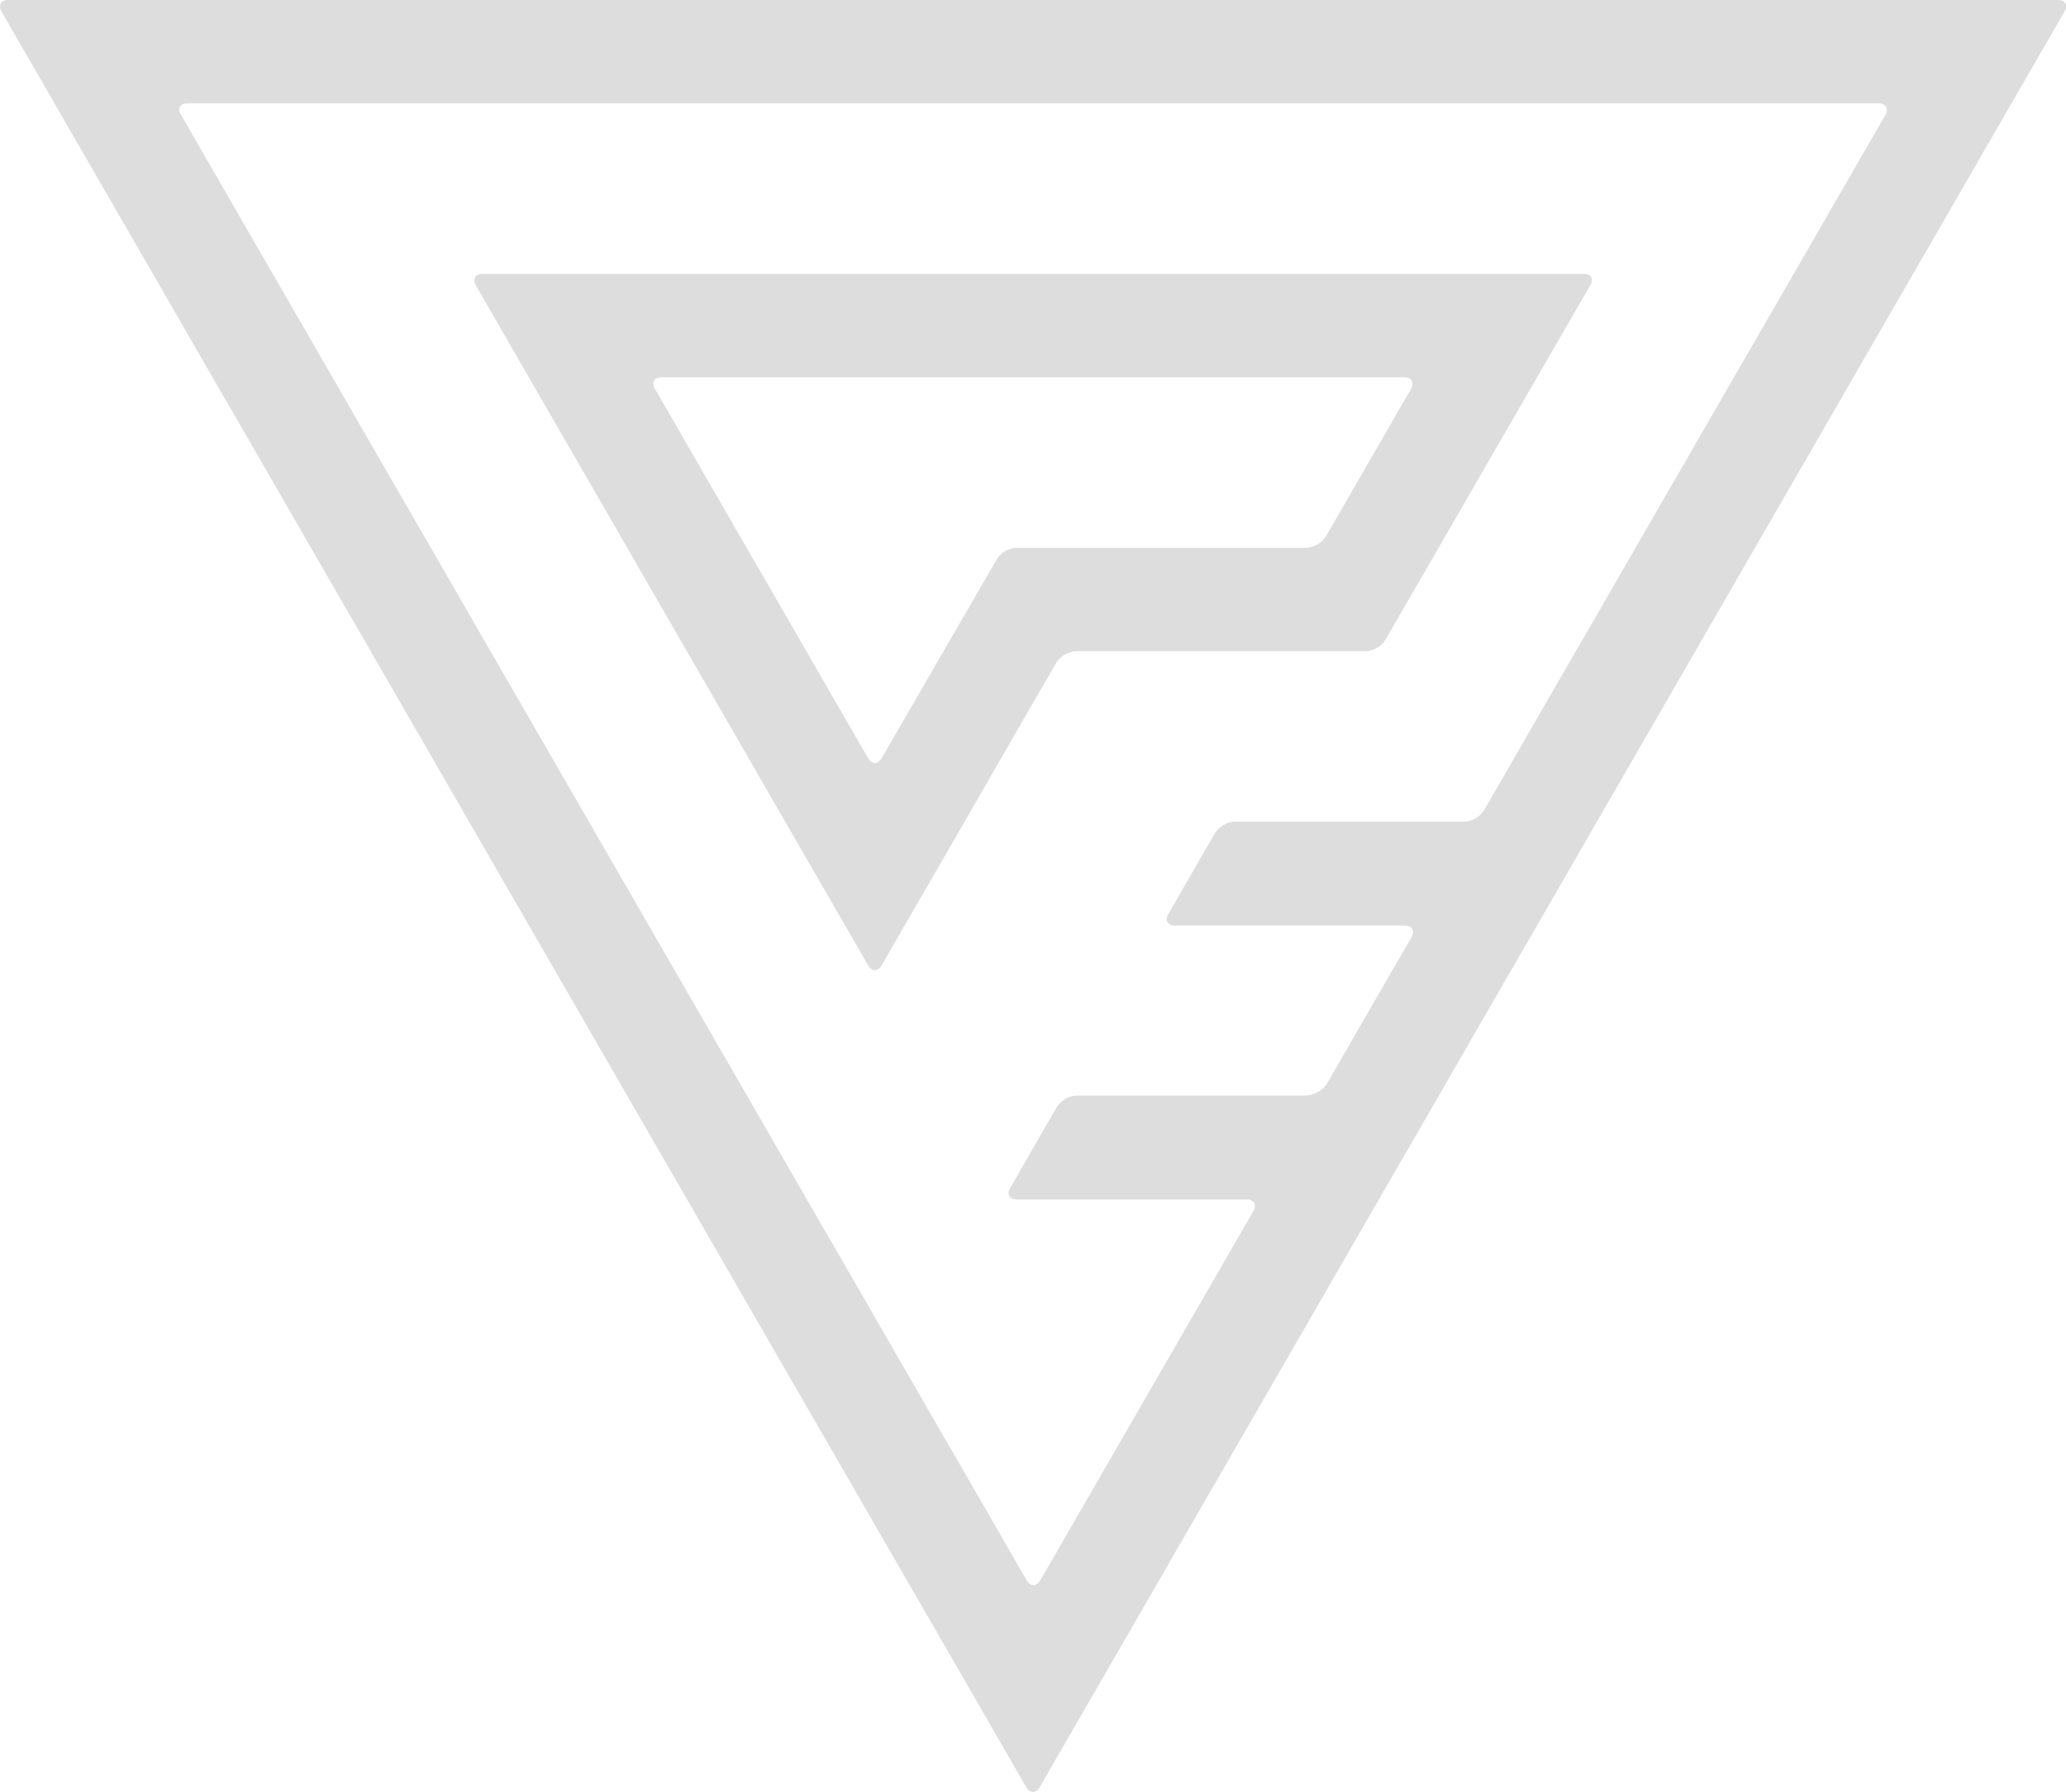
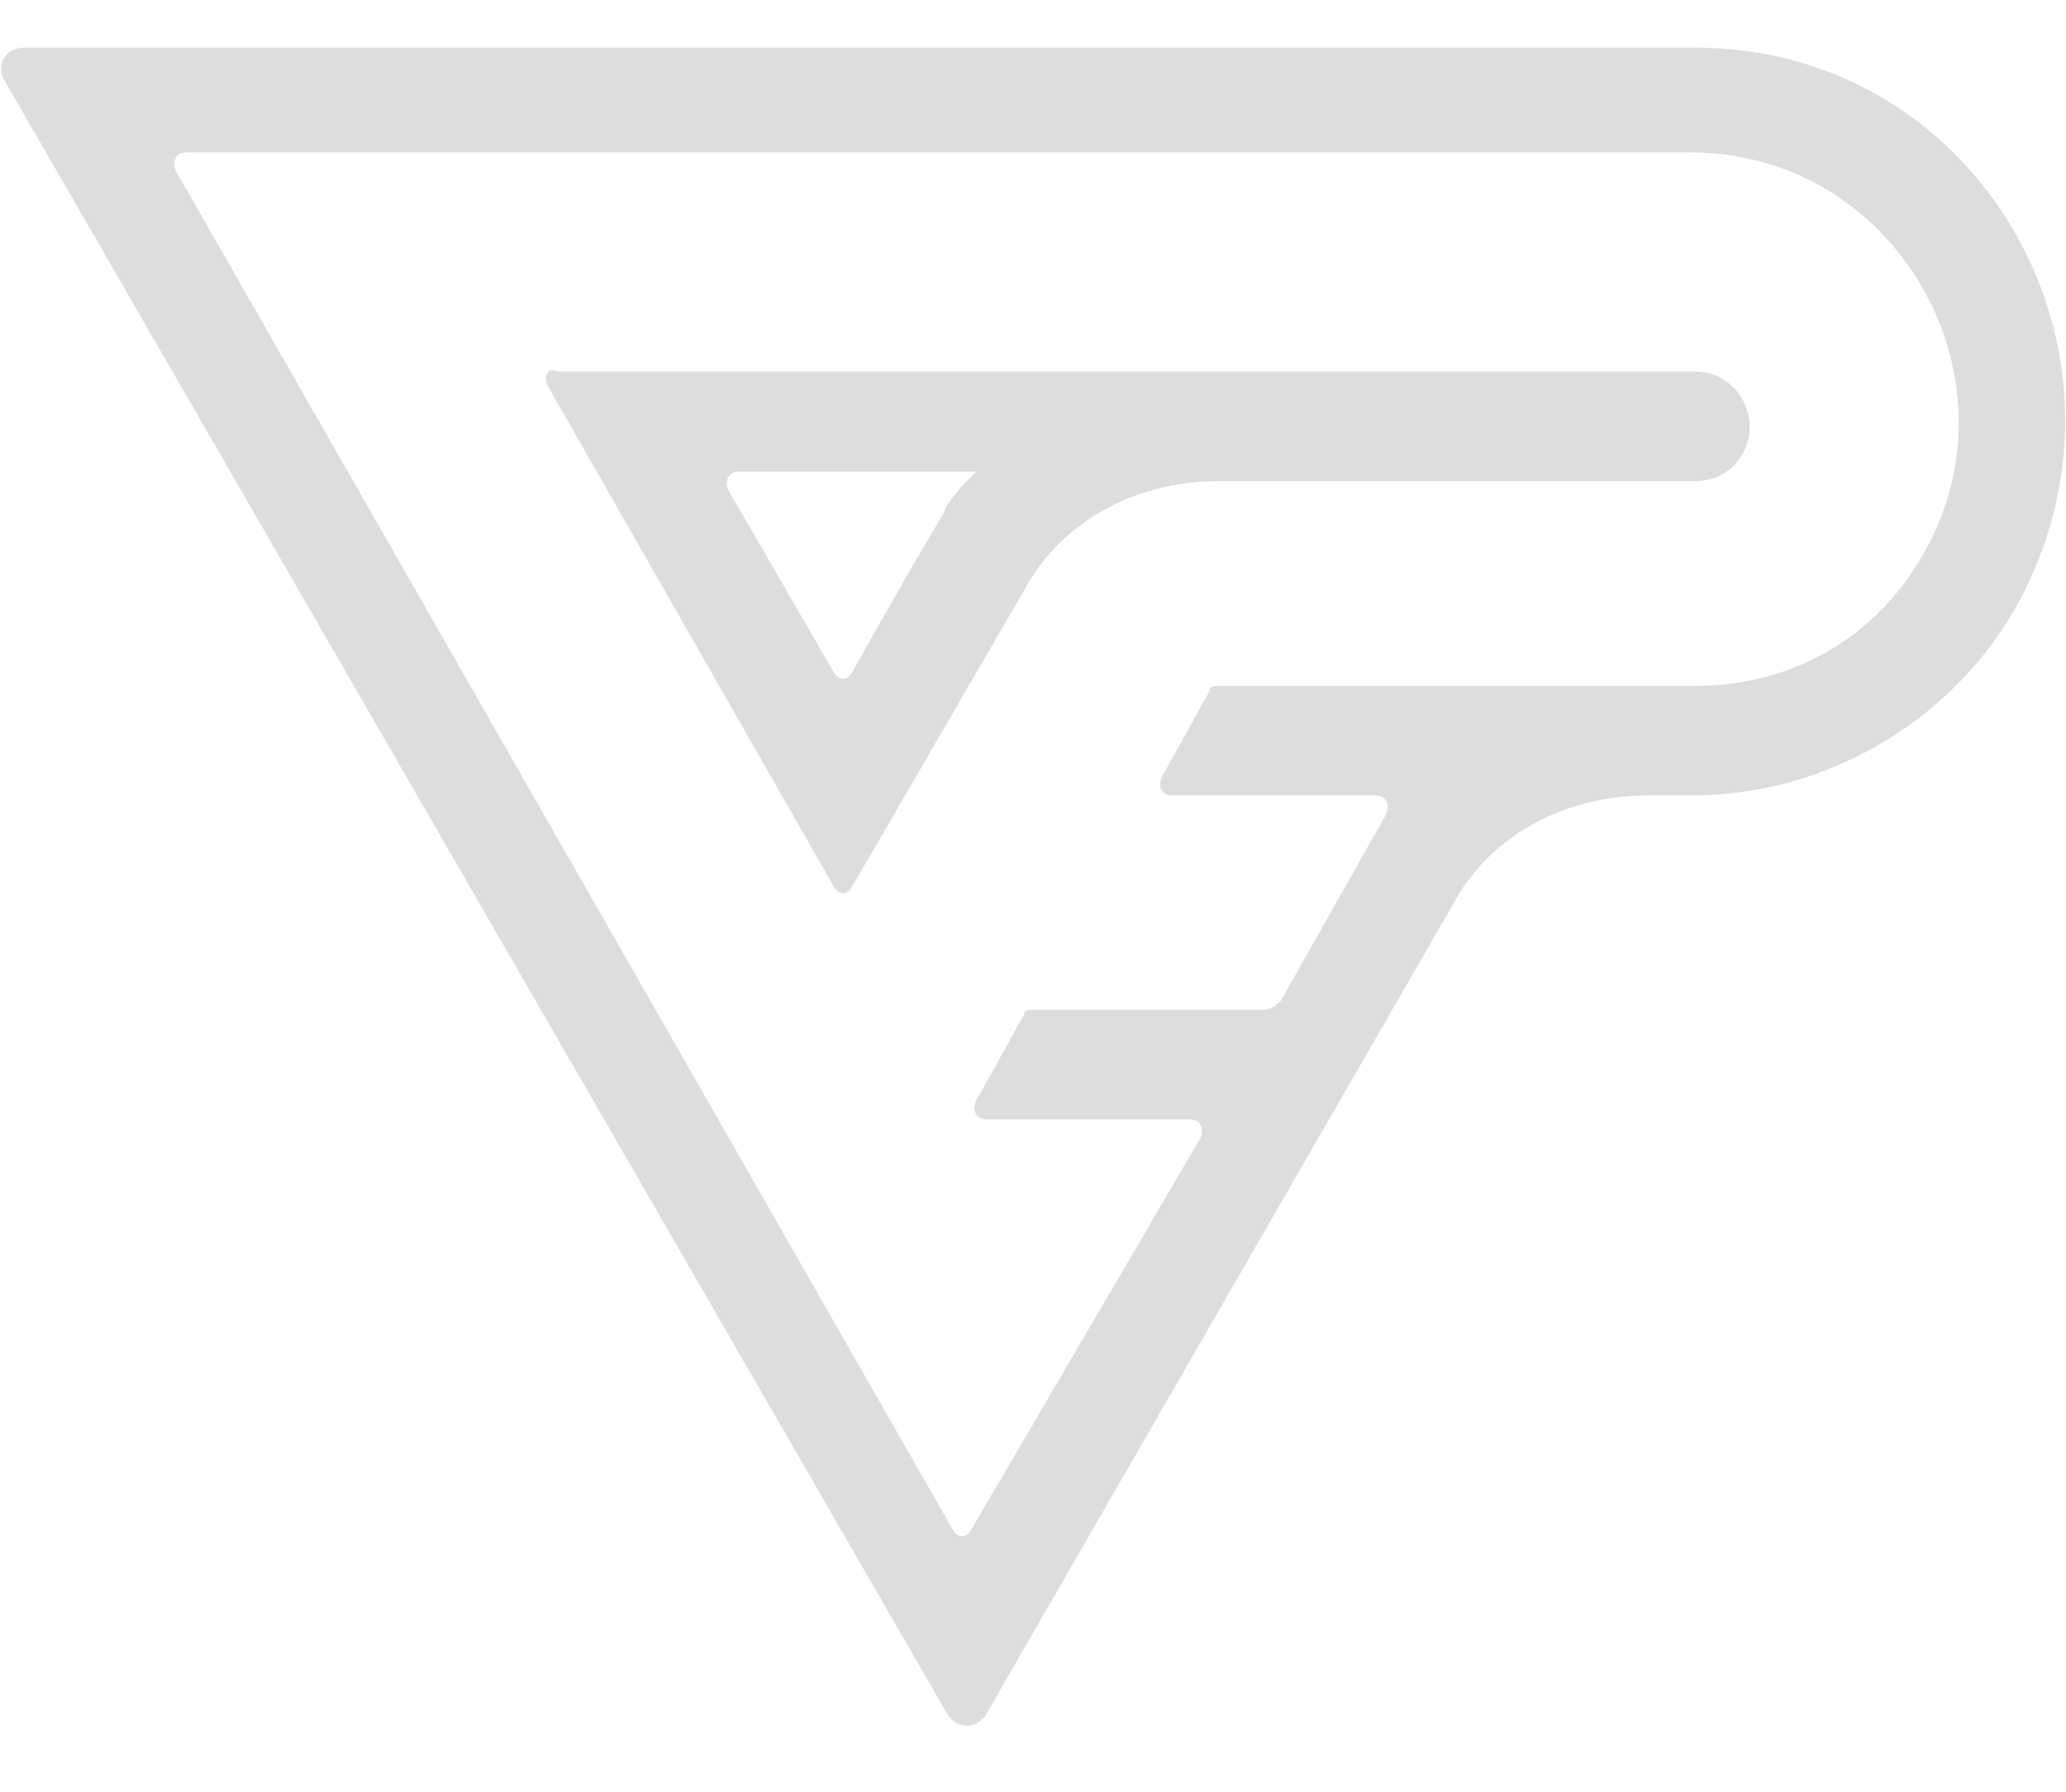
- <svg xmlns="http://www.w3.org/2000/svg" version="1.1" id="Layer_1" x="0" y="0" width="43.38" height="37.61" xml:space="preserve">
-   <style>.st0{fill:#ddd}</style>
-   <path class="st0" d="M43.21 0H.17C.02 0-.04.11.03.24l21.52 37.28c.08.13.2.13.28 0L43.35.24c.08-.13.01-.24-.14-.24zm-3.62 2.41l-8.43 14.6a.54.54 0 01-.41.24h-4.83a.52.52 0 00-.41.24l-.98 1.7c-.08.13-.01.24.14.24h4.83c.15 0 .21.11.14.24l-1.79 3.1a.6.6 0 01-.42.23H22.6a.52.52 0 00-.41.24l-.98 1.7c-.08.13-.01.24.14.24h4.83c.15 0 .21.11.14.24l-4.48 7.76c-.08.13-.2.13-.28 0L3.8 2.41c-.08-.13-.02-.24.13-.24h35.51c.16 0 .22.11.15.24z" />
-   <path class="st0" d="M33.26 5.75H10.13c-.15 0-.21.11-.14.24l8.24 14.28c.08.13.2.13.28 0l3.67-6.36a.54.54 0 01.41-.24h6.09c.15 0 .34-.11.41-.24l4.3-7.44c.08-.13.02-.24-.13-.24zm-3.63 2.41l-1.79 3.1a.54.54 0 01-.41.24h-6.09a.52.52 0 00-.41.24l-2.42 4.18c-.08.13-.2.13-.28 0l-4.48-7.76c-.08-.13-.01-.24.14-.24h15.6c.15 0 .21.11.14.24z" />
+ <svg xmlns="http://www.w3.org/2000/svg" version="1.1" id="Layer_1" x="0px" y="0px" width="43.38" height="37.61" xml:space="preserve">
+   <style type="text/css">.st0{fill:#DDDDDD;}
+ </style>
+   <path class="st0" d="M0.1,1.7L19.9,36c0.2,0.3,0.6,0.3,0.8,0L30.5,19c0.8-1.5,2.4-2.3,4.1-2.3h0.9c2.8,0,5.4-1.5,6.8-3.9l0,0  C45.3,7.5,41.6,1,35.6,1L0.5,1C0.1,1-0.1,1.4,0.1,1.7z M35.6,14.4l-10,0c-0.1,0-0.2,0-0.2,0.1l-1,1.8c-0.1,0.2,0,0.4,0.2,0.4h4.3  c0.2,0,0.3,0.2,0.2,0.4l-2.2,3.9c-0.1,0.1-0.2,0.2-0.4,0.2h-4.8c-0.1,0-0.2,0-0.2,0.1l-1,1.8c-0.1,0.2,0,0.4,0.2,0.4H25  c0.2,0,0.3,0.2,0.2,0.4l-4.8,8.2c-0.1,0.2-0.3,0.2-0.4,0L3.7,3.6c-0.1-0.2,0-0.4,0.2-0.4h31.6c4.3,0,7,4.7,4.9,8.4l0,0  C39.4,13.4,37.6,14.4,35.6,14.4z" />
+   <path class="st0" d="M11.5,8.1l6,10.5c0.1,0.2,0.3,0.2,0.4,0l3.6-6.2c0.8-1.5,2.4-2.3,4.1-2.3l10,0c0.4,0,0.8-0.2,1-0.6v0  c0.4-0.7-0.1-1.7-1-1.7l-23.9,0C11.5,7.7,11.4,7.9,11.5,8.1z M19.8,10.8c-0.5,0.8-1.9,3.3-1.9,3.3c-0.1,0.2-0.3,0.2-0.4,0l-2.2-3.8  c-0.1-0.2,0-0.4,0.2-0.4h5C20.2,10.2,19.9,10.5,19.8,10.8z" />
</svg>
